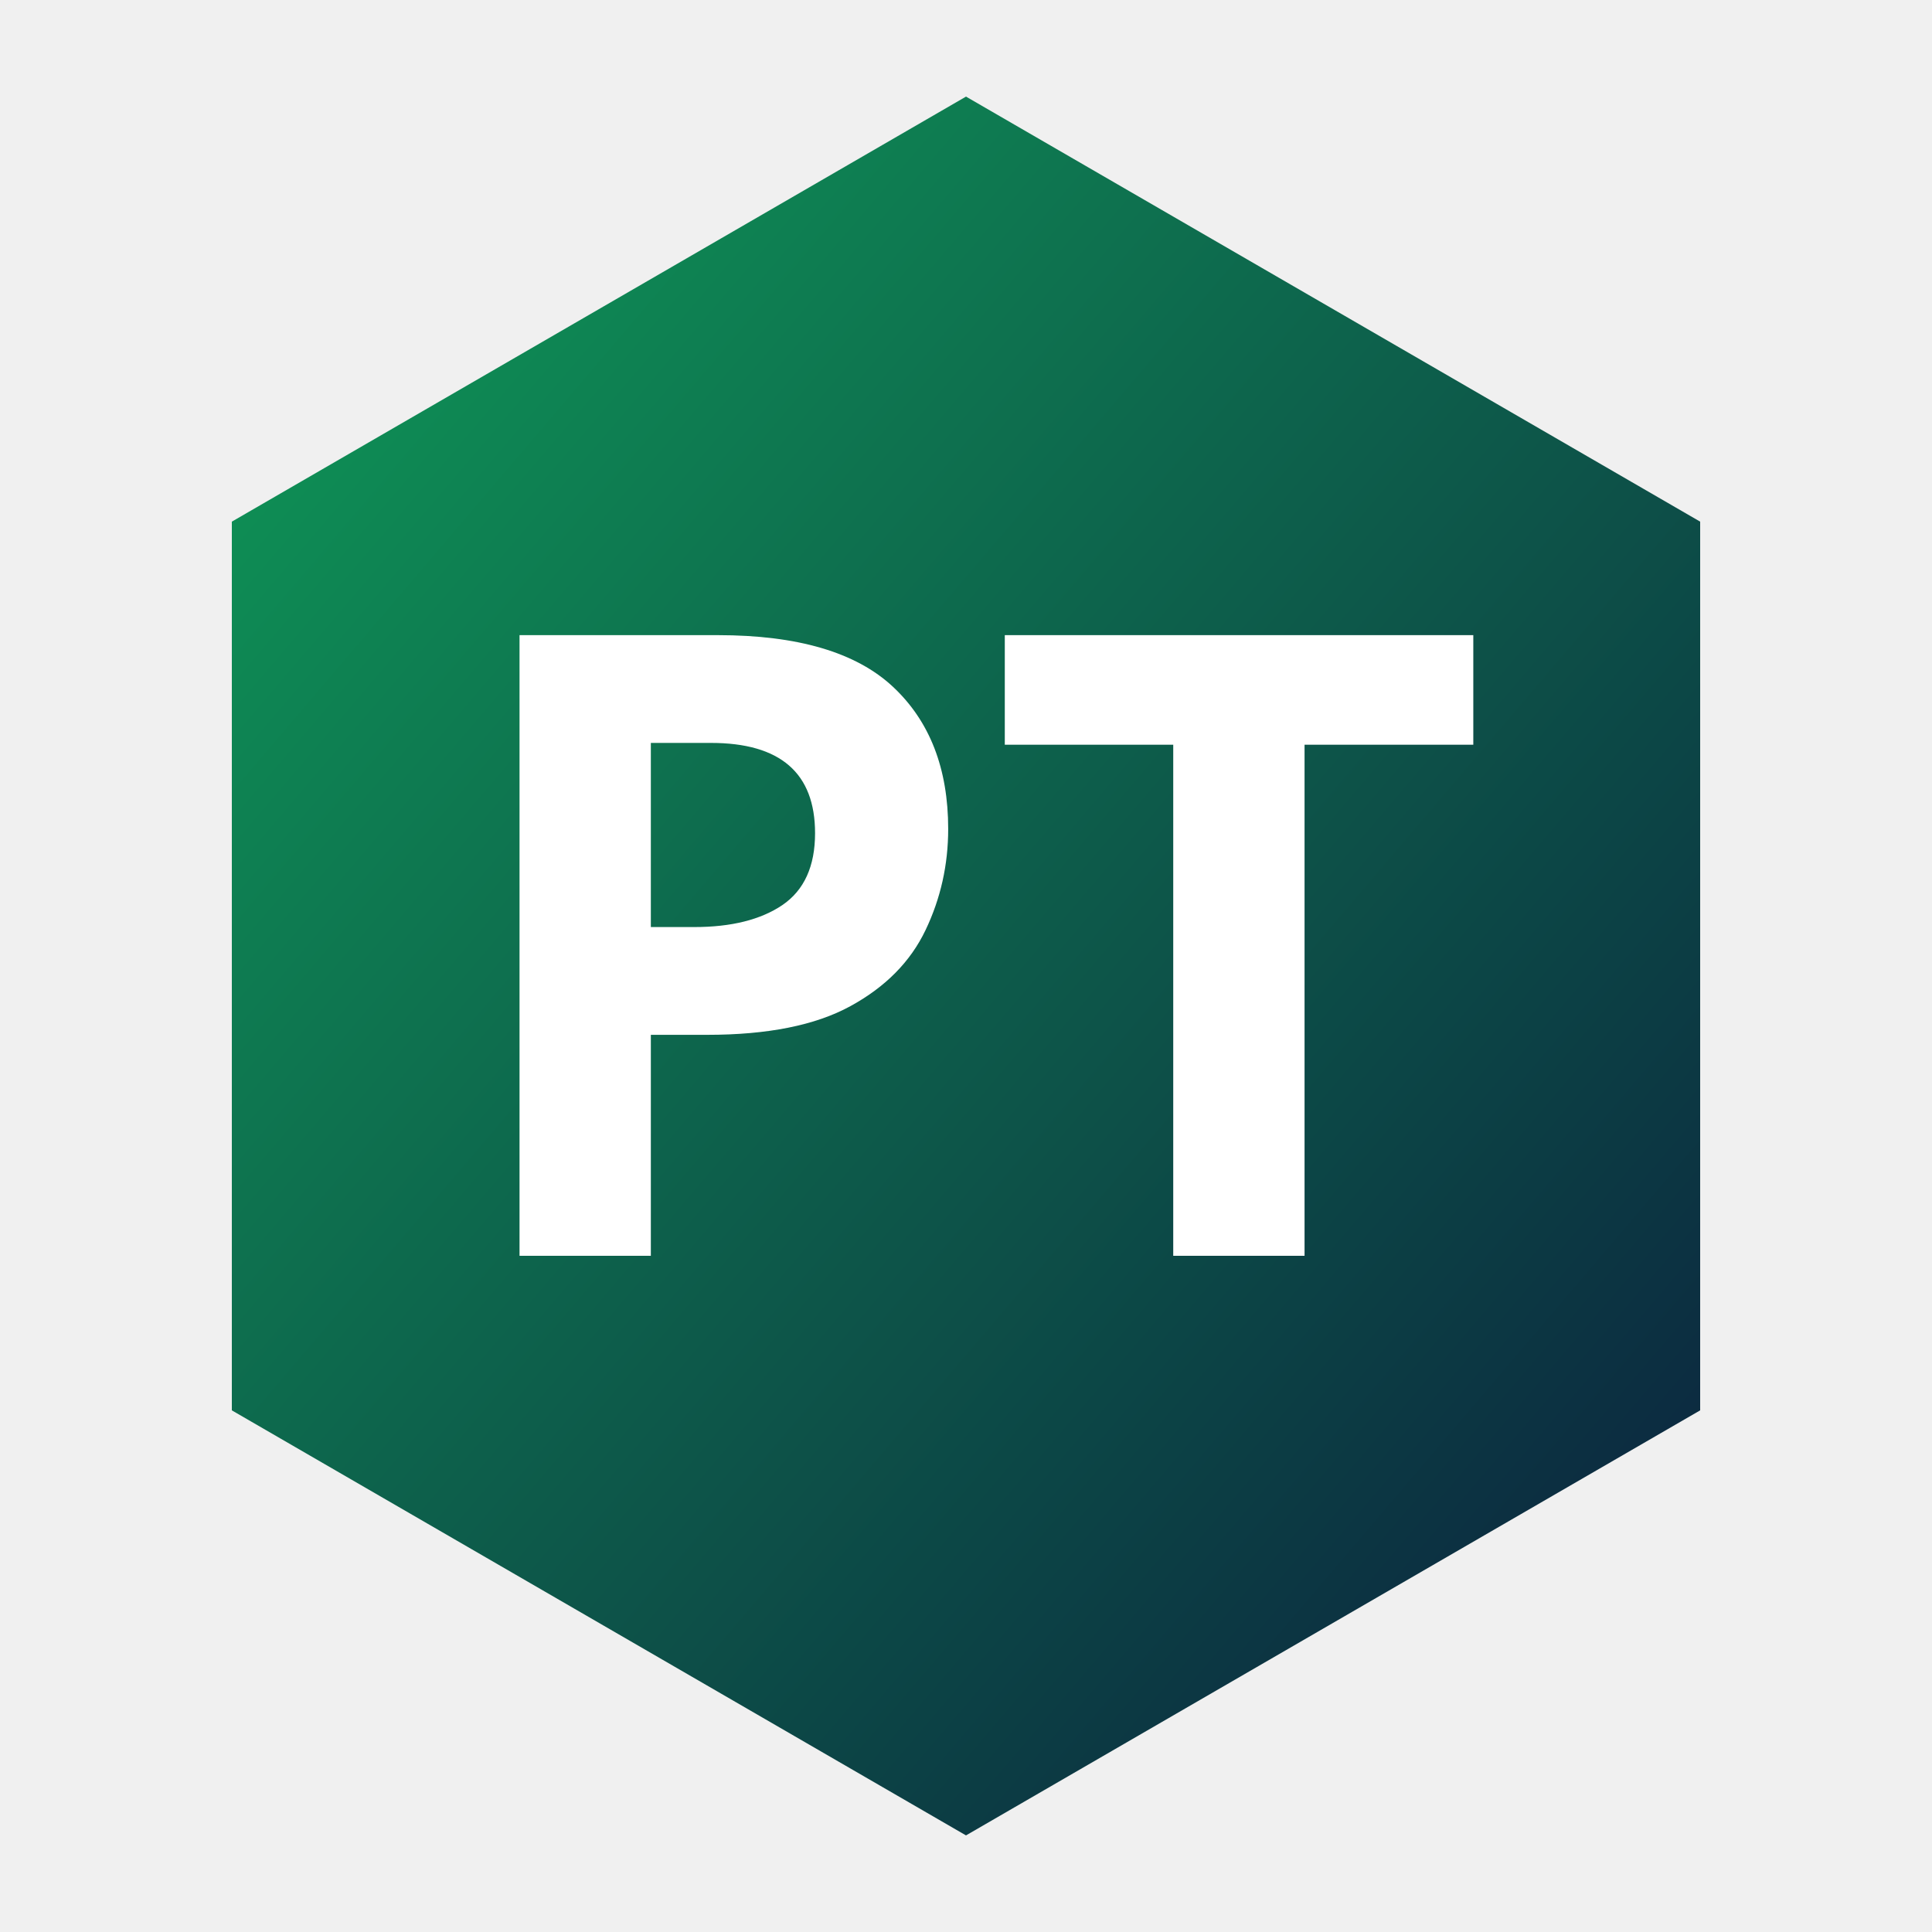
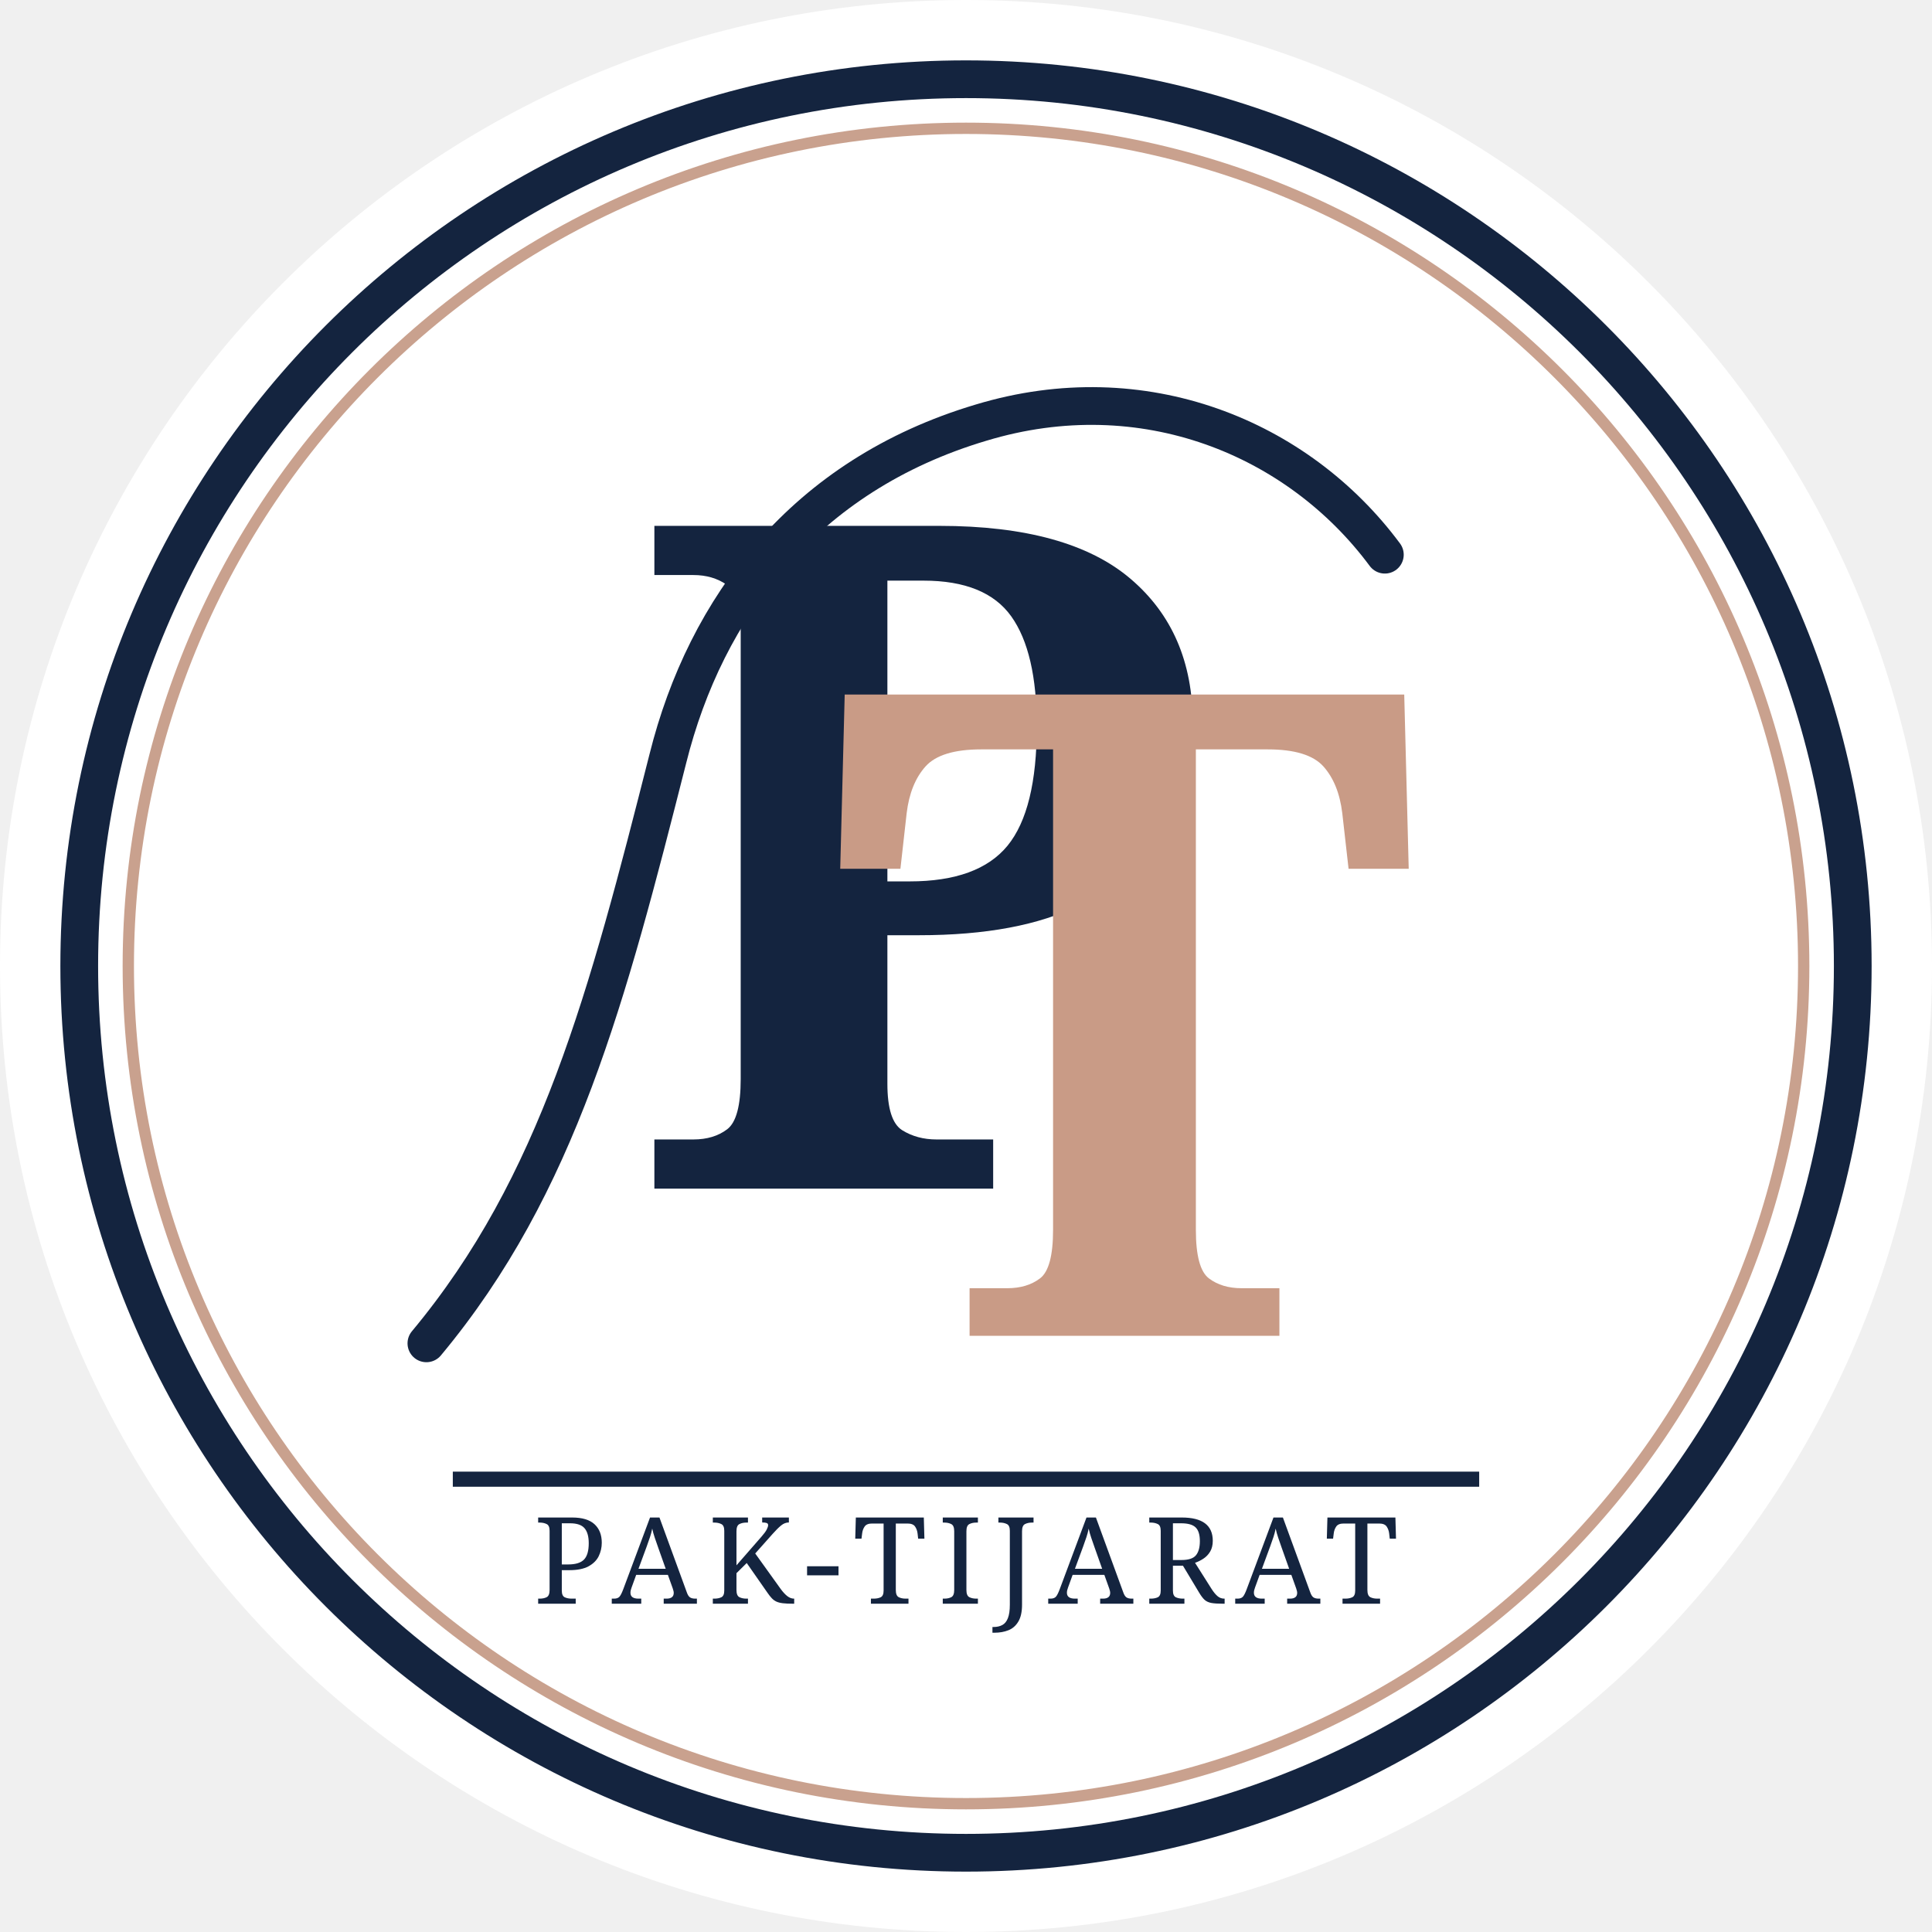
- <svg xmlns="http://www.w3.org/2000/svg" viewBox="0 0 100 100">
-   <defs>
-     <linearGradient id="logo-grad" x1="0%" y1="0%" x2="100%" y2="100%">
-       <stop offset="0%" stop-color="#0F9D58" />
-       <stop offset="100%" stop-color="#0B1B3D" />
-     </linearGradient>
-   </defs>
-   <path d="M50 5 L88 27 L88 73 L50 95 L12 73 L12 27 Z" fill="url(#logo-grad)" />
-   <text x="50" y="65" font-family="system-ui, sans-serif" font-size="45" font-weight="900" fill="#FFFFFF" text-anchor="middle">PT</text>
+ <svg xmlns="http://www.w3.org/2000/svg" viewBox="0 0 512 512">
+   <rect width="512" height="512" rx="256" fill="#fff" />
+   <circle cx="256" cy="256" r="235" fill="none" stroke="#14243f" stroke-width="10" />
+   <circle cx="256" cy="256" r="222" fill="none" stroke="#c9a18e" stroke-width="3" />
+   <path d="M113 356 C148 314 161 264 177 201 C187 161 213 126 260 112 C303 99 344 116 367 147" fill="none" stroke="#14243f" stroke-width="10" stroke-linecap="round" />
+   <text x="245" y="315" font-family="Georgia,serif" font-size="246" font-weight="bold" text-anchor="middle" fill="#14243f">P</text>
+   <text x="298" y="354" font-family="Georgia,serif" font-size="238" font-weight="bold" text-anchor="middle" fill="#c99b86">T</text>
+   <path d="M120 392 H392" stroke="#14243f" stroke-width="4" />
+   <text x="256" y="425" font-family="Georgia,serif" font-size="32" letter-spacing="3" text-anchor="middle" fill="#14243f">PAK-TIJARAT</text>
</svg>
